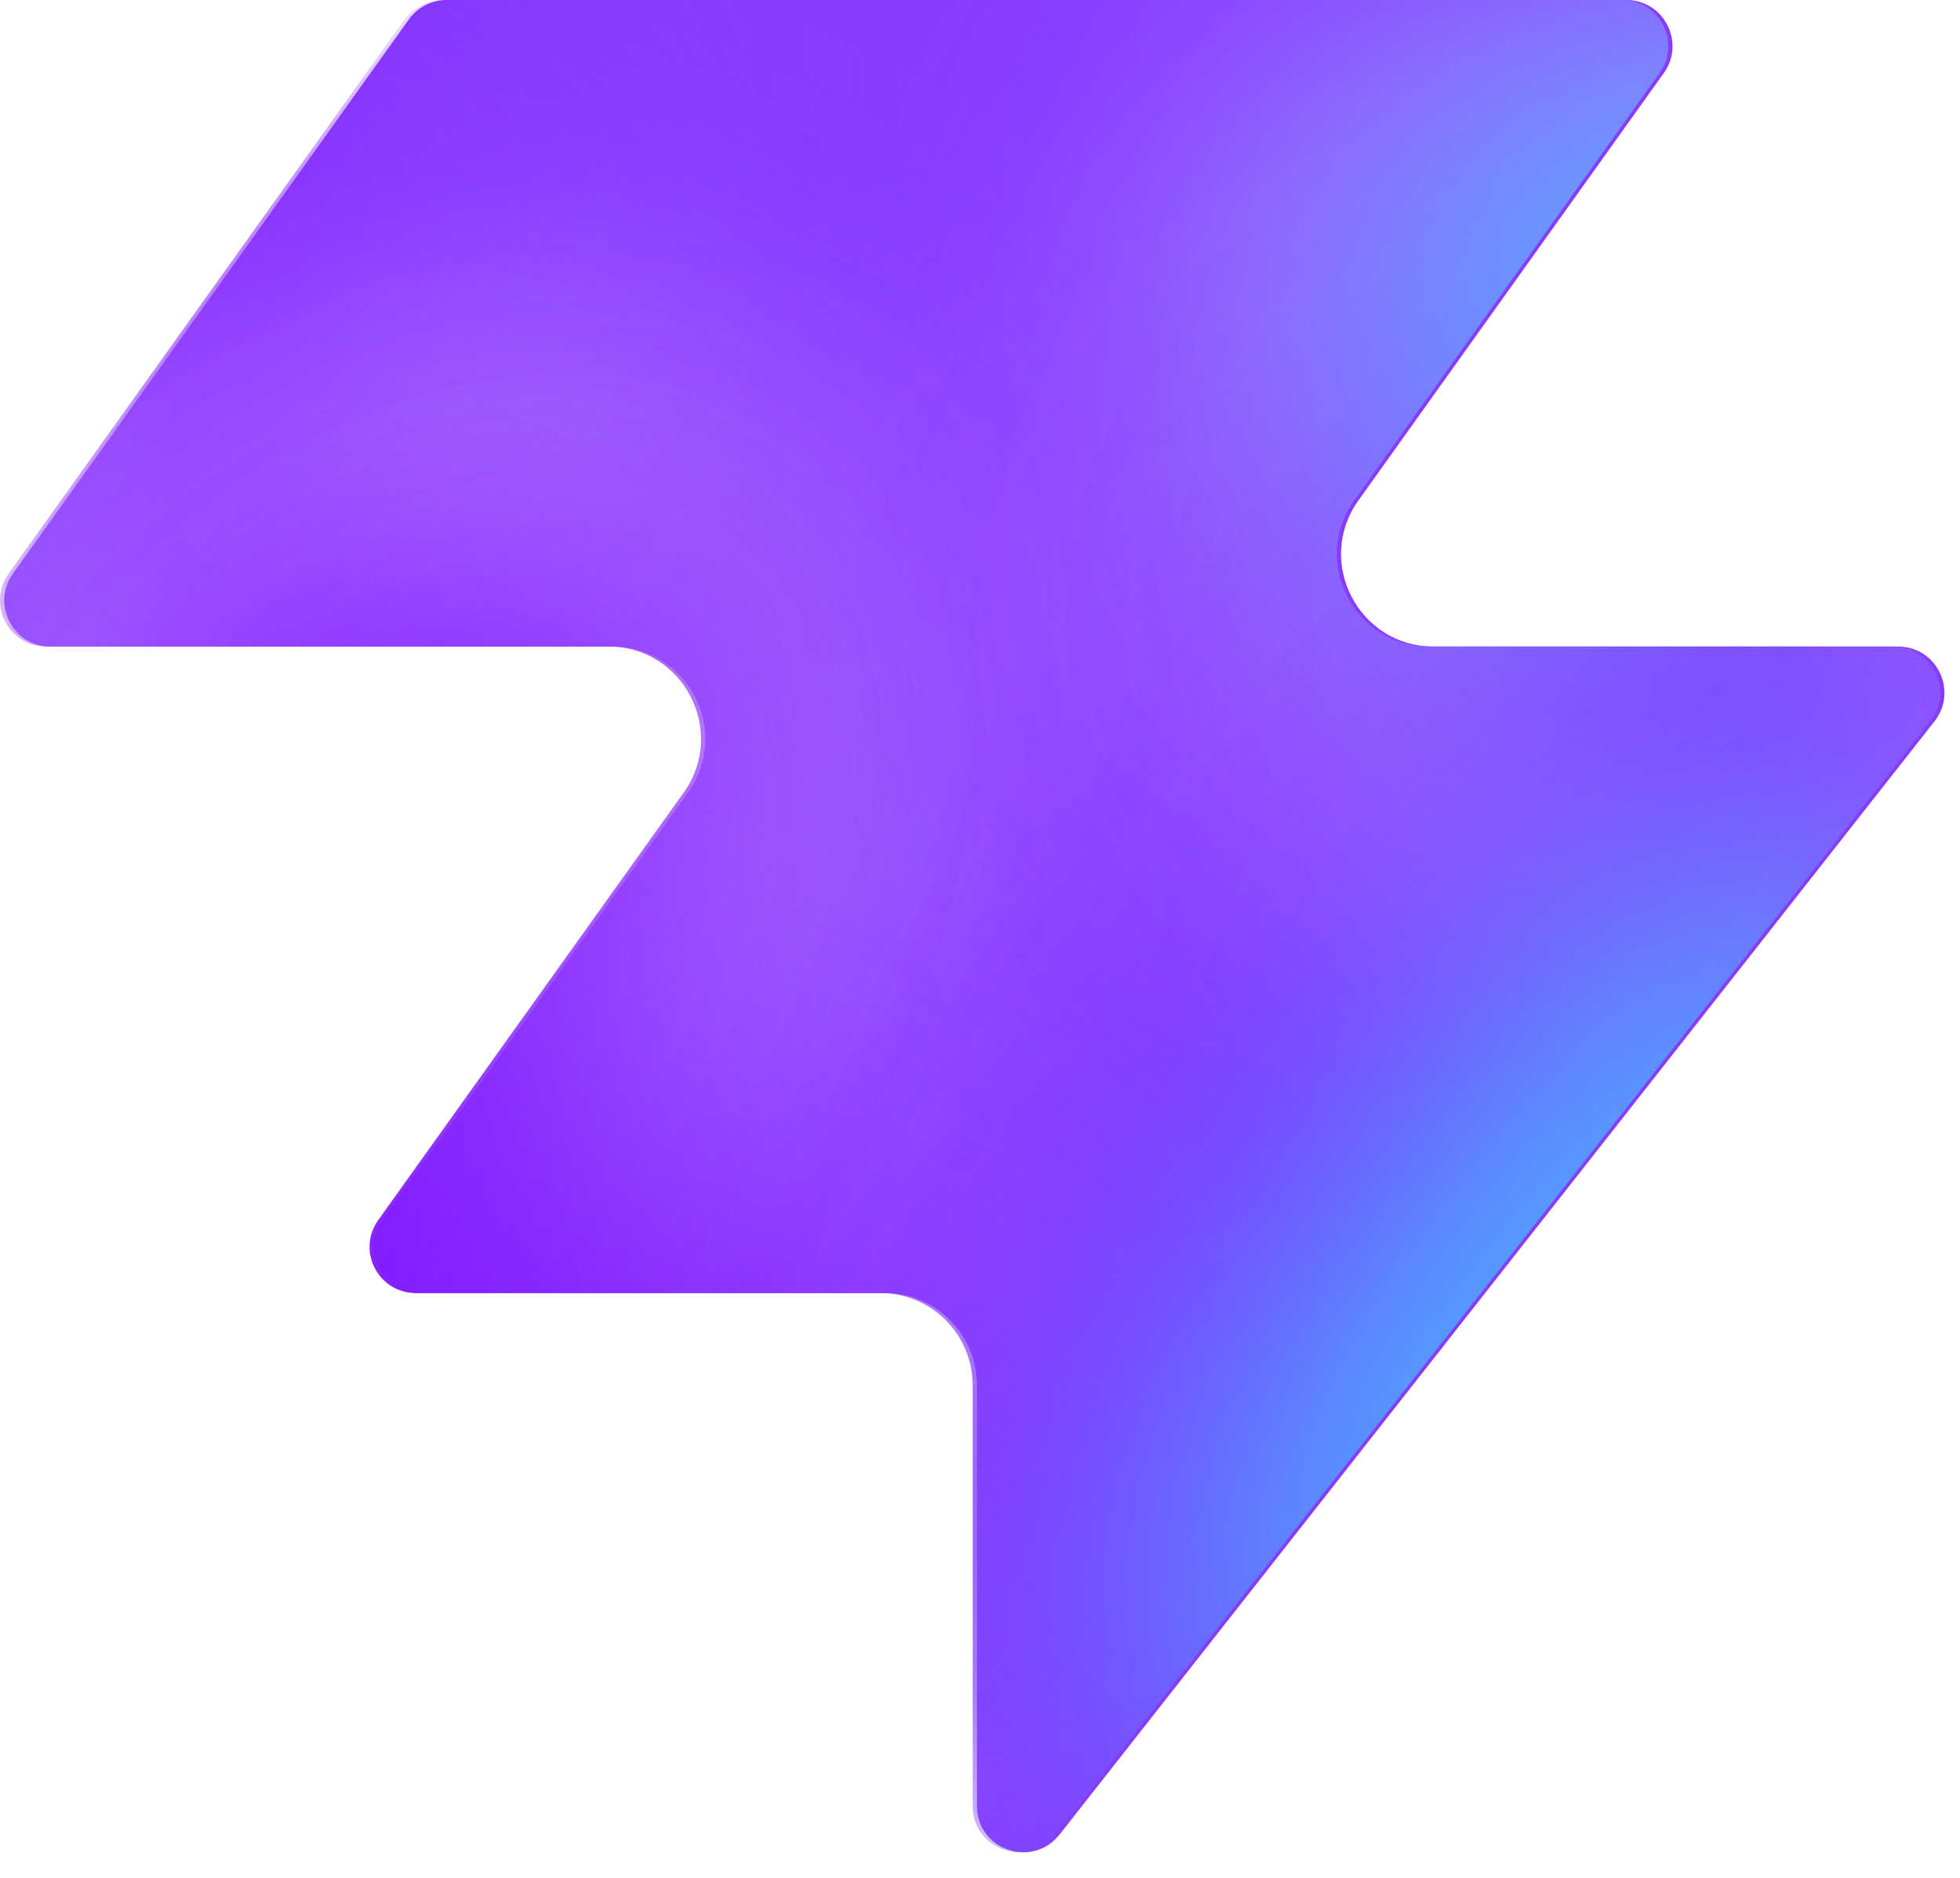
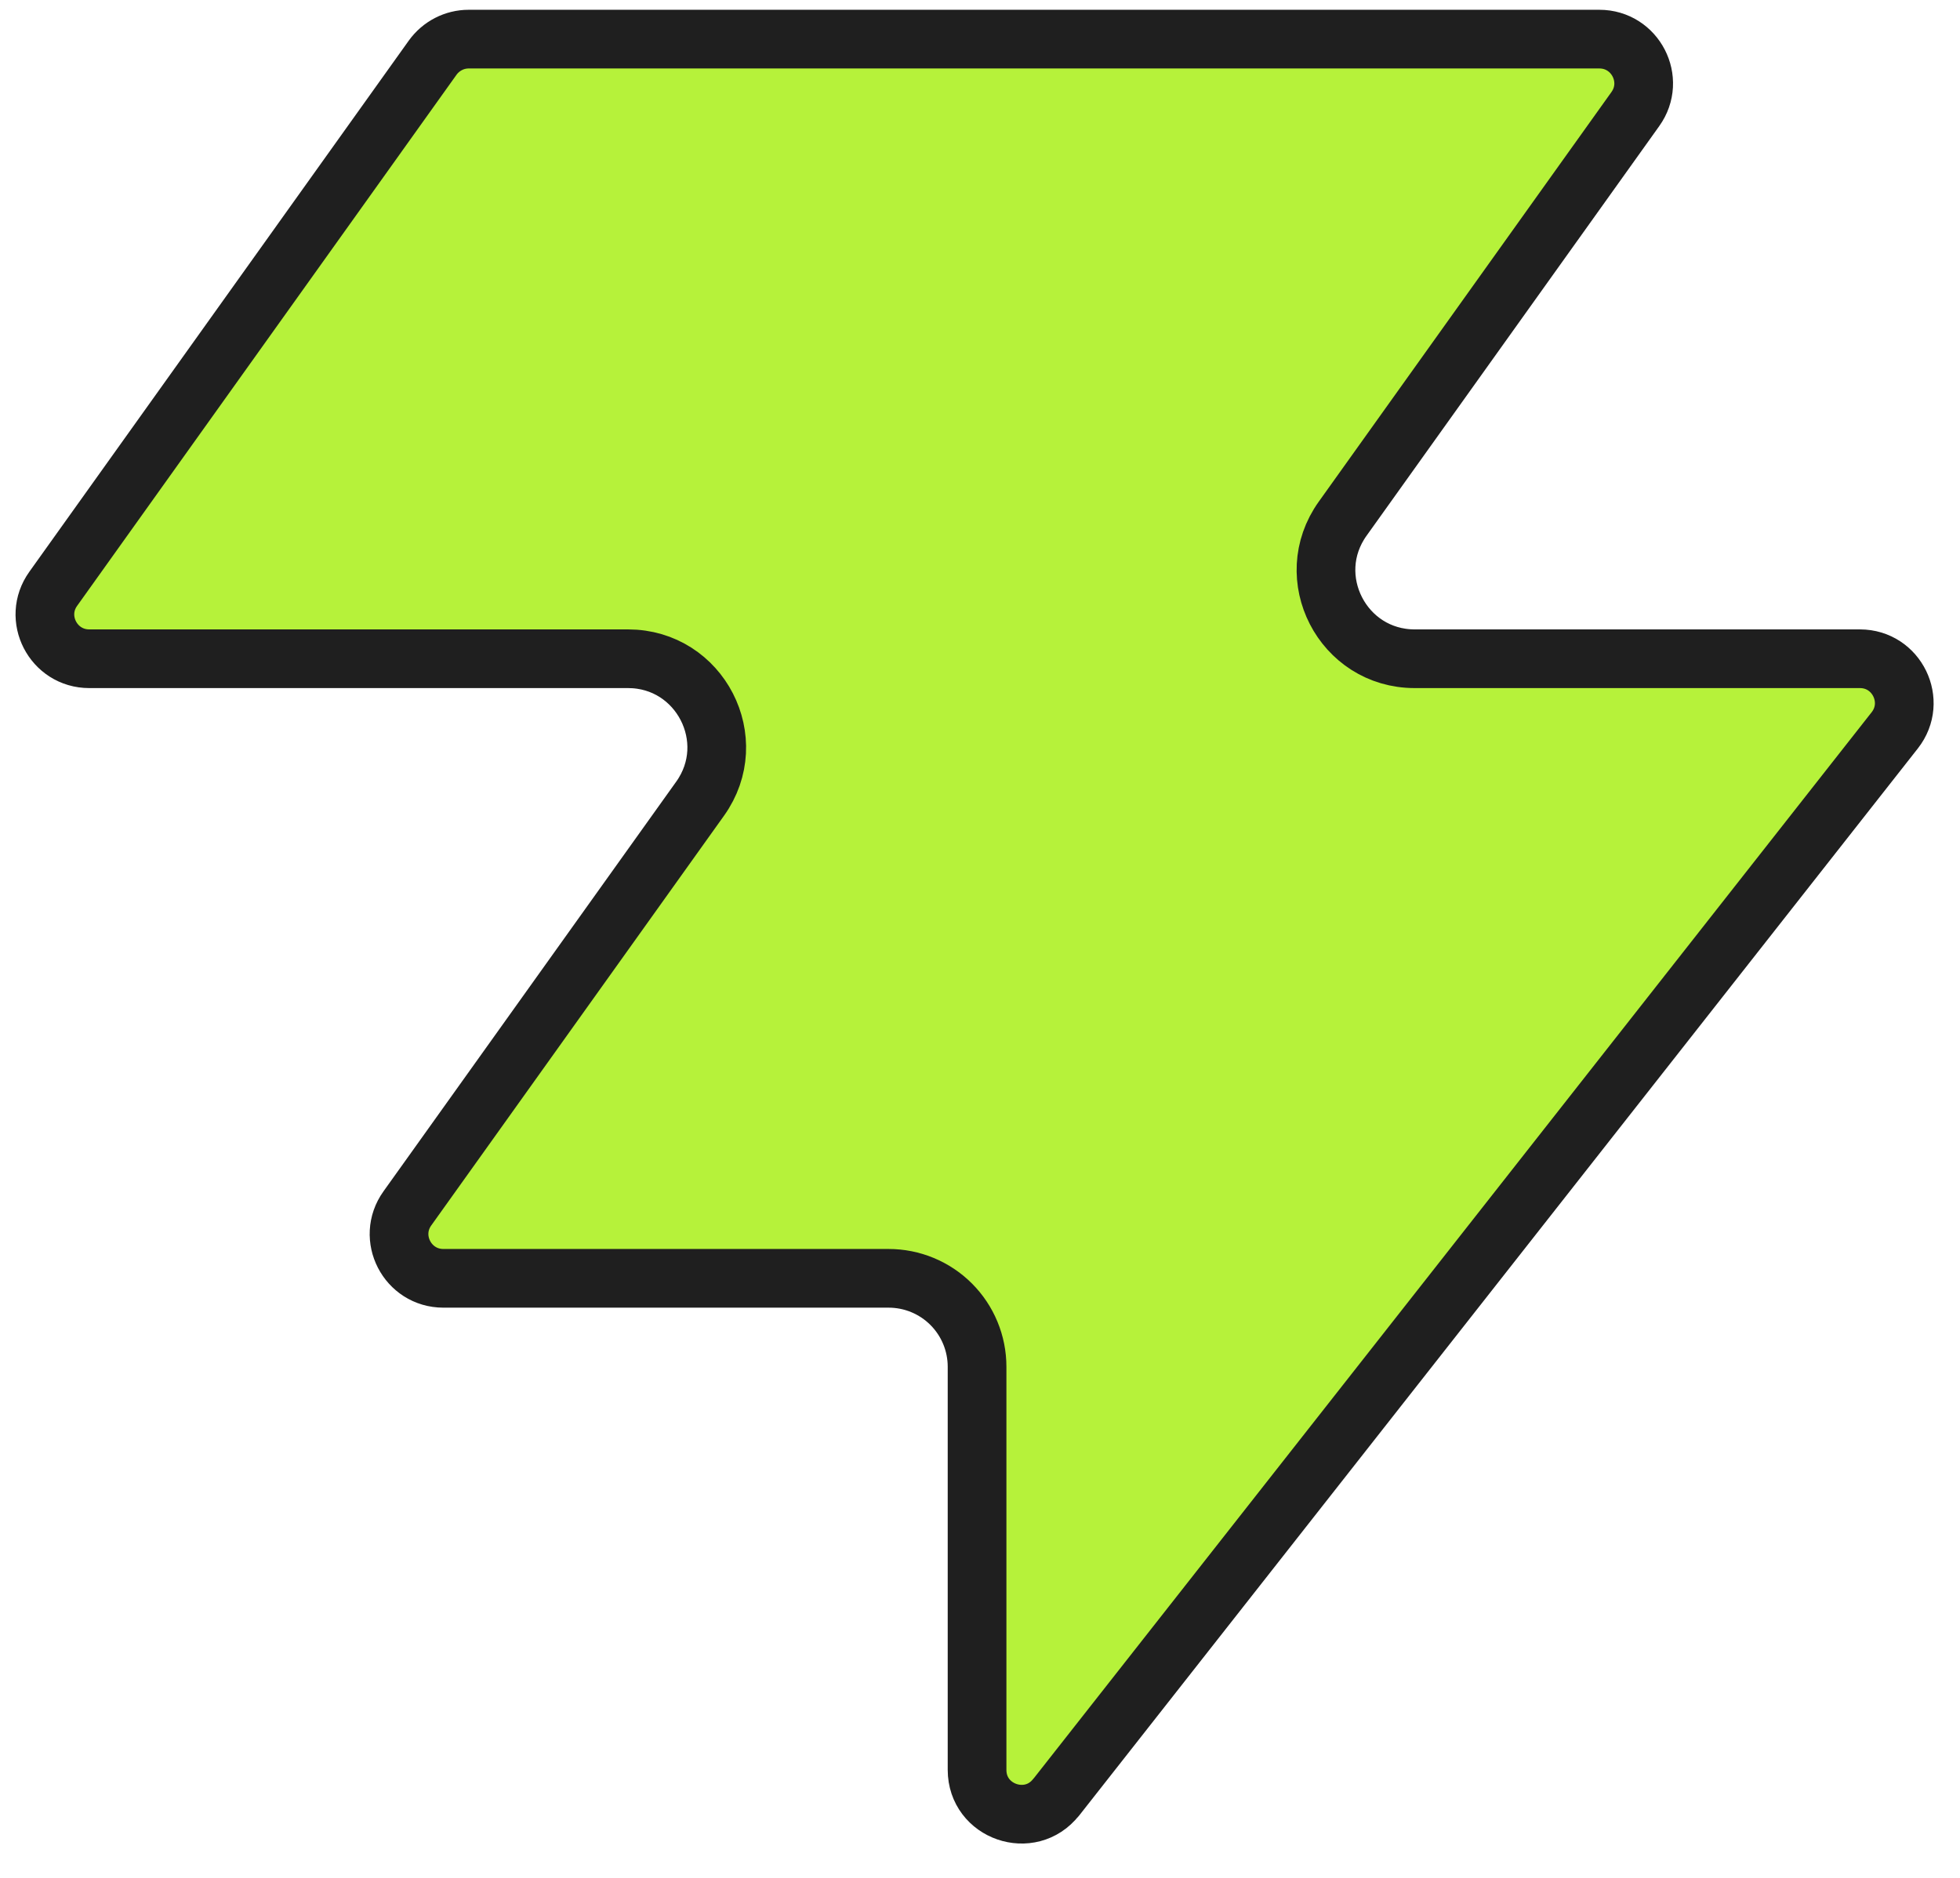
- <svg xmlns="http://www.w3.org/2000/svg" width="48" height="46" fill="none" viewBox="0 0 48 46">
-   <path fill="#863bff" d="M25.946 44.938c-.664.845-2.021.375-2.021-.698V33.937a2.26 2.26 0 0 0-2.262-2.262H10.287c-.92 0-1.456-1.04-.92-1.788l7.48-10.471c1.07-1.497 0-3.578-1.842-3.578H1.237c-.92 0-1.456-1.04-.92-1.788L10.013.474c.214-.297.556-.474.92-.474h28.894c.92 0 1.456 1.04.92 1.788l-7.48 10.471c-1.07 1.498 0 3.579 1.842 3.579h11.377c.943 0 1.473 1.088.89 1.83L25.947 44.94z" style="fill:#863bff;fill:color(display-p3 .525 .23 1);fill-opacity:1" />
-   <mask id="a" width="48" height="46" x="0" y="0" maskUnits="userSpaceOnUse" style="mask-type:alpha">
-     <path fill="#000" d="M25.842 44.938c-.664.844-2.021.375-2.021-.698V33.937a2.26 2.26 0 0 0-2.262-2.262H10.183c-.92 0-1.456-1.04-.92-1.788l7.48-10.471c1.07-1.498 0-3.579-1.842-3.579H1.133c-.92 0-1.456-1.04-.92-1.787L9.91.473c.214-.297.556-.474.92-.474h28.894c.92 0 1.456 1.04.92 1.788l-7.48 10.471c-1.07 1.498 0 3.578 1.842 3.578h11.377c.943 0 1.473 1.088.89 1.832L25.843 44.94z" style="fill:#000;fill-opacity:1" />
-   </mask>
-   <g mask="url(#a)">
-     <g filter="url(#b)">
-       <ellipse cx="5.508" cy="14.704" fill="#ede6ff" rx="5.508" ry="14.704" style="fill:#ede6ff;fill:color(display-p3 .927 .903 1);fill-opacity:1" transform="matrix(.00324 1 1 -.00324 -4.47 31.516)" />
-     </g>
-     <g filter="url(#c)">
-       <ellipse cx="10.399" cy="29.851" fill="#ede6ff" rx="10.399" ry="29.851" style="fill:#ede6ff;fill:color(display-p3 .927 .903 1);fill-opacity:1" transform="matrix(.00324 1 1 -.00324 -39.328 7.883)" />
-     </g>
-     <g filter="url(#d)">
-       <ellipse cx="5.508" cy="30.487" fill="#7e14ff" rx="5.508" ry="30.487" style="fill:#7e14ff;fill:color(display-p3 .492 .077 1);fill-opacity:1" transform="rotate(89.814 -25.913 -14.639)scale(1 -1)" />
-     </g>
-     <g filter="url(#e)">
-       <ellipse cx="5.508" cy="30.599" fill="#7e14ff" rx="5.508" ry="30.599" style="fill:#7e14ff;fill:color(display-p3 .492 .077 1);fill-opacity:1" transform="rotate(89.814 -32.644 -3.334)scale(1 -1)" />
-     </g>
-     <g filter="url(#f)">
-       <ellipse cx="5.508" cy="30.599" fill="#7e14ff" rx="5.508" ry="30.599" style="fill:#7e14ff;fill:color(display-p3 .492 .077 1);fill-opacity:1" transform="matrix(.00324 1 1 -.00324 -34.34 30.47)" />
-     </g>
-     <g filter="url(#g)">
-       <ellipse cx="14.072" cy="22.078" fill="#ede6ff" rx="14.072" ry="22.078" style="fill:#ede6ff;fill:color(display-p3 .927 .903 1);fill-opacity:1" transform="rotate(93.35 24.506 48.493)scale(-1 1)" />
-     </g>
-     <g filter="url(#h)">
-       <ellipse cx="3.47" cy="21.501" fill="#7e14ff" rx="3.47" ry="21.501" style="fill:#7e14ff;fill:color(display-p3 .492 .077 1);fill-opacity:1" transform="rotate(89.009 28.708 47.59)scale(-1 1)" />
-     </g>
-     <g filter="url(#i)">
-       <ellipse cx="3.47" cy="21.501" fill="#7e14ff" rx="3.47" ry="21.501" style="fill:#7e14ff;fill:color(display-p3 .492 .077 1);fill-opacity:1" transform="rotate(89.009 28.708 47.59)scale(-1 1)" />
-     </g>
-     <g filter="url(#j)">
-       <ellipse cx=".387" cy="8.972" fill="#7e14ff" rx="4.407" ry="29.108" style="fill:#7e14ff;fill:color(display-p3 .492 .077 1);fill-opacity:1" transform="rotate(39.51 .387 8.972)" />
-     </g>
-     <g filter="url(#k)">
-       <ellipse cx="47.523" cy="-6.092" fill="#7e14ff" rx="4.407" ry="29.108" style="fill:#7e14ff;fill:color(display-p3 .492 .077 1);fill-opacity:1" transform="rotate(37.892 47.523 -6.092)" />
-     </g>
-     <g filter="url(#l)">
-       <ellipse cx="41.412" cy="6.333" fill="#47bfff" rx="5.971" ry="9.665" style="fill:#47bfff;fill:color(display-p3 .28 .748 1);fill-opacity:1" transform="rotate(37.892 41.412 6.333)" />
-     </g>
-     <g filter="url(#m)">
-       <ellipse cx="-1.879" cy="38.332" fill="#7e14ff" rx="4.407" ry="29.108" style="fill:#7e14ff;fill:color(display-p3 .492 .077 1);fill-opacity:1" transform="rotate(37.892 -1.88 38.332)" />
-     </g>
-     <g filter="url(#n)">
-       <ellipse cx="-1.879" cy="38.332" fill="#7e14ff" rx="4.407" ry="29.108" style="fill:#7e14ff;fill:color(display-p3 .492 .077 1);fill-opacity:1" transform="rotate(37.892 -1.88 38.332)" />
-     </g>
-     <g filter="url(#o)">
-       <ellipse cx="35.651" cy="29.907" fill="#7e14ff" rx="4.407" ry="29.108" style="fill:#7e14ff;fill:color(display-p3 .492 .077 1);fill-opacity:1" transform="rotate(37.892 35.651 29.907)" />
-     </g>
-     <g filter="url(#p)">
-       <ellipse cx="38.418" cy="32.4" fill="#47bfff" rx="5.971" ry="15.297" style="fill:#47bfff;fill:color(display-p3 .28 .748 1);fill-opacity:1" transform="rotate(37.892 38.418 32.4)" />
-     </g>
-   </g>
-   <defs>
-     <filter id="b" width="60.045" height="41.654" x="-19.77" y="16.149" color-interpolation-filters="sRGB" filterUnits="userSpaceOnUse">
-       <feFlood flood-opacity="0" result="BackgroundImageFix" />
-       <feBlend in="SourceGraphic" in2="BackgroundImageFix" result="shape" />
-       <feGaussianBlur result="effect1_foregroundBlur_2002_17158" stdDeviation="7.659" />
-     </filter>
-     <filter id="c" width="90.34" height="51.437" x="-54.613" y="-7.533" color-interpolation-filters="sRGB" filterUnits="userSpaceOnUse">
-       <feFlood flood-opacity="0" result="BackgroundImageFix" />
-       <feBlend in="SourceGraphic" in2="BackgroundImageFix" result="shape" />
-       <feGaussianBlur result="effect1_foregroundBlur_2002_17158" stdDeviation="7.659" />
-     </filter>
-     <filter id="d" width="79.355" height="29.4" x="-49.64" y="2.03" color-interpolation-filters="sRGB" filterUnits="userSpaceOnUse">
-       <feFlood flood-opacity="0" result="BackgroundImageFix" />
-       <feBlend in="SourceGraphic" in2="BackgroundImageFix" result="shape" />
-       <feGaussianBlur result="effect1_foregroundBlur_2002_17158" stdDeviation="4.596" />
-     </filter>
-     <filter id="e" width="79.579" height="29.4" x="-45.045" y="20.029" color-interpolation-filters="sRGB" filterUnits="userSpaceOnUse">
-       <feFlood flood-opacity="0" result="BackgroundImageFix" />
-       <feBlend in="SourceGraphic" in2="BackgroundImageFix" result="shape" />
-       <feGaussianBlur result="effect1_foregroundBlur_2002_17158" stdDeviation="4.596" />
-     </filter>
-     <filter id="f" width="79.579" height="29.4" x="-43.513" y="21.178" color-interpolation-filters="sRGB" filterUnits="userSpaceOnUse">
-       <feFlood flood-opacity="0" result="BackgroundImageFix" />
-       <feBlend in="SourceGraphic" in2="BackgroundImageFix" result="shape" />
-       <feGaussianBlur result="effect1_foregroundBlur_2002_17158" stdDeviation="4.596" />
-     </filter>
-     <filter id="g" width="74.749" height="58.852" x="15.756" y="-17.901" color-interpolation-filters="sRGB" filterUnits="userSpaceOnUse">
-       <feFlood flood-opacity="0" result="BackgroundImageFix" />
-       <feBlend in="SourceGraphic" in2="BackgroundImageFix" result="shape" />
-       <feGaussianBlur result="effect1_foregroundBlur_2002_17158" stdDeviation="7.659" />
-     </filter>
-     <filter id="h" width="61.377" height="25.362" x="23.548" y="2.284" color-interpolation-filters="sRGB" filterUnits="userSpaceOnUse">
-       <feFlood flood-opacity="0" result="BackgroundImageFix" />
-       <feBlend in="SourceGraphic" in2="BackgroundImageFix" result="shape" />
-       <feGaussianBlur result="effect1_foregroundBlur_2002_17158" stdDeviation="4.596" />
-     </filter>
-     <filter id="i" width="61.377" height="25.362" x="23.548" y="2.284" color-interpolation-filters="sRGB" filterUnits="userSpaceOnUse">
-       <feFlood flood-opacity="0" result="BackgroundImageFix" />
-       <feBlend in="SourceGraphic" in2="BackgroundImageFix" result="shape" />
-       <feGaussianBlur result="effect1_foregroundBlur_2002_17158" stdDeviation="4.596" />
-     </filter>
-     <filter id="j" width="56.045" height="63.649" x="-27.636" y="-22.853" color-interpolation-filters="sRGB" filterUnits="userSpaceOnUse">
-       <feFlood flood-opacity="0" result="BackgroundImageFix" />
-       <feBlend in="SourceGraphic" in2="BackgroundImageFix" result="shape" />
-       <feGaussianBlur result="effect1_foregroundBlur_2002_17158" stdDeviation="4.596" />
-     </filter>
-     <filter id="k" width="54.814" height="64.646" x="20.116" y="-38.415" color-interpolation-filters="sRGB" filterUnits="userSpaceOnUse">
-       <feFlood flood-opacity="0" result="BackgroundImageFix" />
-       <feBlend in="SourceGraphic" in2="BackgroundImageFix" result="shape" />
-       <feGaussianBlur result="effect1_foregroundBlur_2002_17158" stdDeviation="4.596" />
-     </filter>
-     <filter id="l" width="33.541" height="35.313" x="24.641" y="-11.323" color-interpolation-filters="sRGB" filterUnits="userSpaceOnUse">
-       <feFlood flood-opacity="0" result="BackgroundImageFix" />
-       <feBlend in="SourceGraphic" in2="BackgroundImageFix" result="shape" />
-       <feGaussianBlur result="effect1_foregroundBlur_2002_17158" stdDeviation="4.596" />
-     </filter>
-     <filter id="m" width="54.814" height="64.646" x="-29.286" y="6.009" color-interpolation-filters="sRGB" filterUnits="userSpaceOnUse">
-       <feFlood flood-opacity="0" result="BackgroundImageFix" />
-       <feBlend in="SourceGraphic" in2="BackgroundImageFix" result="shape" />
-       <feGaussianBlur result="effect1_foregroundBlur_2002_17158" stdDeviation="4.596" />
-     </filter>
-     <filter id="n" width="54.814" height="64.646" x="-29.286" y="6.009" color-interpolation-filters="sRGB" filterUnits="userSpaceOnUse">
-       <feFlood flood-opacity="0" result="BackgroundImageFix" />
-       <feBlend in="SourceGraphic" in2="BackgroundImageFix" result="shape" />
-       <feGaussianBlur result="effect1_foregroundBlur_2002_17158" stdDeviation="4.596" />
-     </filter>
-     <filter id="o" width="54.814" height="64.646" x="8.244" y="-2.416" color-interpolation-filters="sRGB" filterUnits="userSpaceOnUse">
-       <feFlood flood-opacity="0" result="BackgroundImageFix" />
-       <feBlend in="SourceGraphic" in2="BackgroundImageFix" result="shape" />
-       <feGaussianBlur result="effect1_foregroundBlur_2002_17158" stdDeviation="4.596" />
-     </filter>
-     <filter id="p" width="39.409" height="43.623" x="18.713" y="10.588" color-interpolation-filters="sRGB" filterUnits="userSpaceOnUse">
-       <feFlood flood-opacity="0" result="BackgroundImageFix" />
-       <feBlend in="SourceGraphic" in2="BackgroundImageFix" result="shape" />
-       <feGaussianBlur result="effect1_foregroundBlur_2002_17158" stdDeviation="4.596" />
-     </filter>
-   </defs>
+ <svg xmlns="http://www.w3.org/2000/svg" width="48" height="46" fill="none" viewBox="-1 -1 50 48">
+   <path fill="#b6f23a" stroke="#1f1f1f" stroke-width="1.5" stroke-linejoin="round" d="M25.946 44.938c-.664.845-2.021.375-2.021-.698V33.937a2.26 2.26 0 0 0-2.262-2.262H10.287c-.92 0-1.456-1.04-.92-1.788l7.48-10.471c1.07-1.497 0-3.578-1.842-3.578H1.237c-.92 0-1.456-1.04-.92-1.788L10.013.474c.214-.297.556-.474.92-.474h28.894c.92 0 1.456 1.04.92 1.788l-7.48 10.471c-1.07 1.498 0 3.579 1.842 3.579h11.377c.943 0 1.473 1.088.89 1.83L25.947 44.94z" />
</svg>
